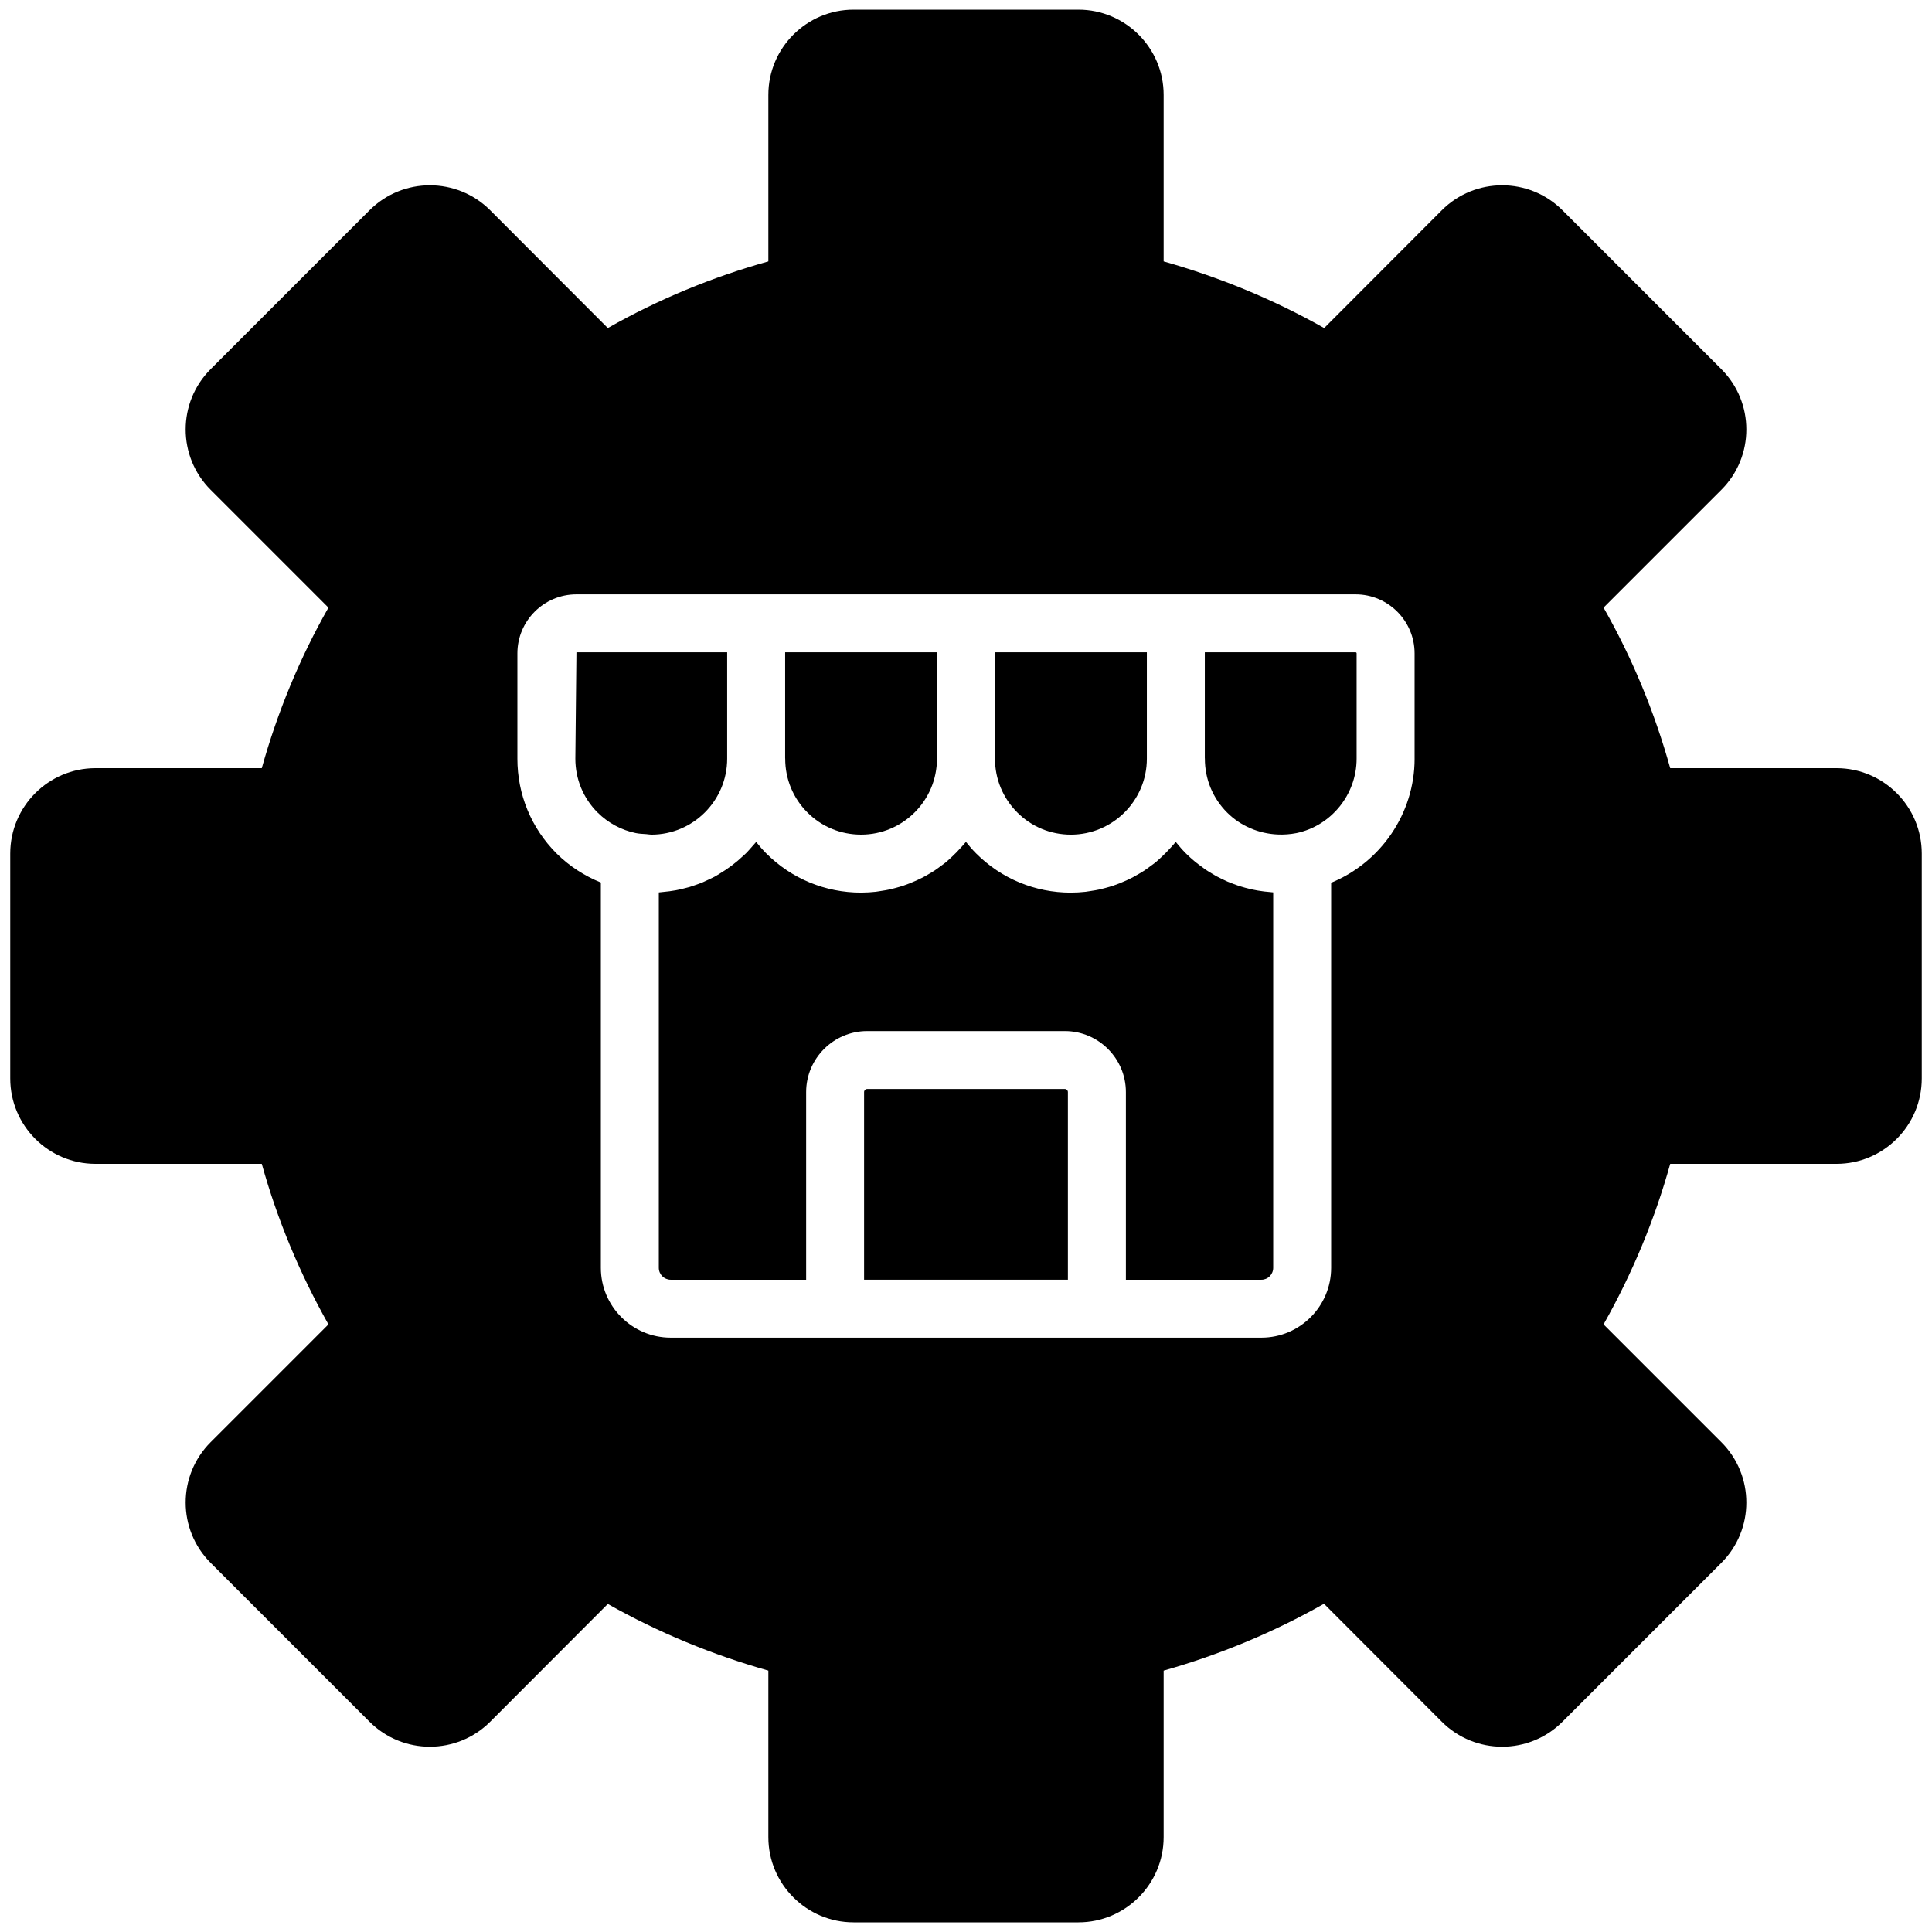
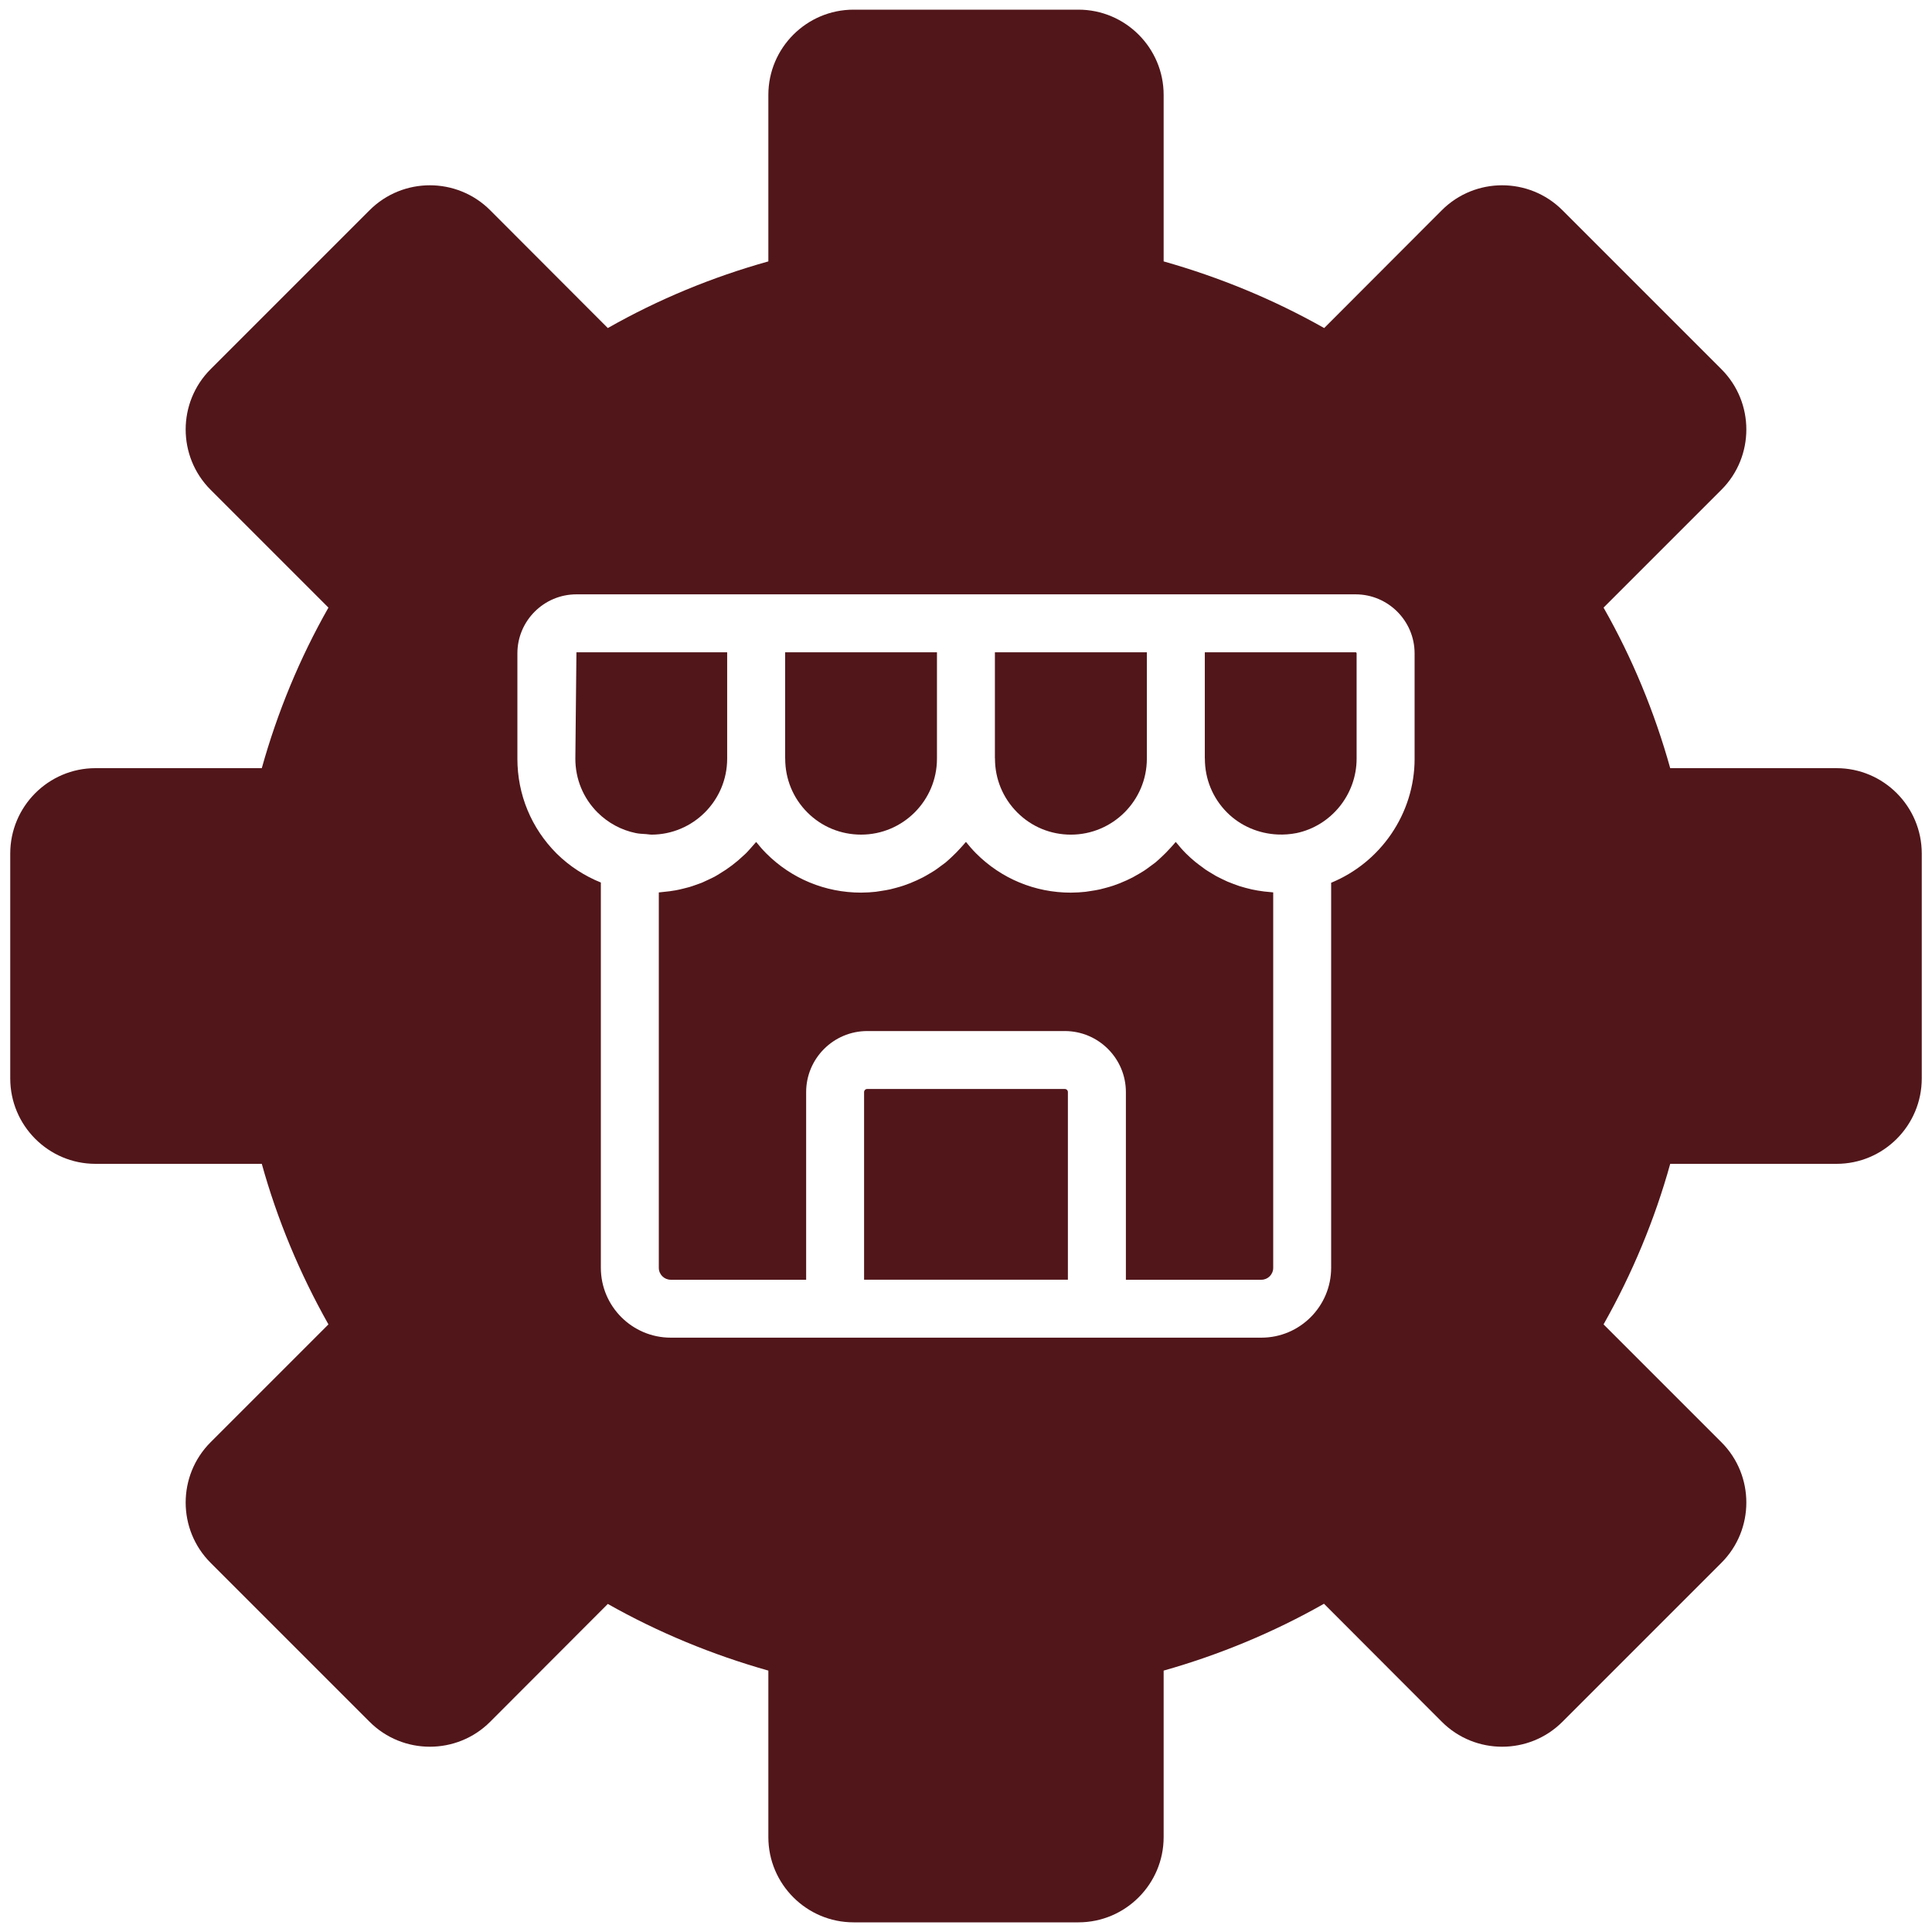
- <svg xmlns="http://www.w3.org/2000/svg" id="Layer_1" enable-background="new 0 0 100 100" viewBox="0 0 100 100">
+ <svg xmlns="http://www.w3.org/2000/svg" fill="#51161a" id="Layer_1" enable-background="new 0 0 100 100" viewBox="0 0 100 100">
  <g>
    <path d="m33.451 43.174c.09.006.171.026.263.027 2.164-.001 3.924-1.764 3.924-3.932v-5.507h-7.802l-.056 5.508c0 1.055.408 2.043 1.149 2.784.546.542 1.229.911 1.971 1.064.178.038.365.044.551.056z" />
    <path d="m40.639 39.24c0 .01.003.019.003.029 0 1.055.408 2.043 1.149 2.784.739.74 1.727 1.147 2.782 1.147 2.164-.001 3.924-1.764 3.924-3.931v-5.507h-7.858z" />
    <path d="m55.113 56.365h-10.226c-.089 0-.162.072-.162.161v9.711h10.549v-9.711c0-.088-.072-.161-.161-.161z" />
    <path d="m51.497 39.236c0 .011.003.022.003.034 0 1.05.41 2.039 1.155 2.784.739.74 1.725 1.147 2.775 1.147 2.167-.001 3.931-1.764 3.931-3.932v-5.507h-7.865v5.474z" />
    <path d="m65.437 46.144c-.115-.014-.229-.031-.343-.05-.104-.018-.208-.037-.311-.06-.109-.024-.216-.052-.323-.081-.104-.028-.208-.057-.311-.09-.102-.033-.201-.07-.301-.108-.104-.039-.208-.078-.311-.122-.094-.041-.185-.086-.278-.131-.104-.05-.208-.1-.309-.155-.083-.046-.163-.097-.245-.147-.106-.064-.212-.126-.315-.196-.064-.044-.125-.094-.188-.14-.114-.084-.229-.166-.339-.257-.001-.001-.002-.002-.003-.002-.163-.136-.322-.278-.474-.429-.184-.185-.354-.38-.515-.581-.004-.006-.01-.01-.014-.016-.019.024-.041.045-.061.068-.069.085-.145.163-.218.245-.144.161-.295.314-.454.461-.1.092-.197.187-.302.273-.09.074-.185.139-.278.208-.1.074-.199.15-.303.219-.096.064-.196.121-.296.18-.109.065-.218.128-.33.187-.101.053-.204.101-.309.149-.119.055-.239.106-.361.154-.104.041-.208.079-.313.115-.132.044-.266.083-.401.119-.102.027-.203.056-.306.079-.154.034-.311.059-.468.082-.089.013-.177.031-.268.041-.243.027-.49.042-.74.043-.007 0-.013.001-.02.001h-.001s-.001 0-.001 0c-1.852 0-3.592-.72-4.899-2.026-.186-.186-.357-.382-.518-.585-.004-.005-.009-.01-.013-.015-.02.025-.043.046-.063.071-.067.082-.14.158-.21.237-.144.161-.294.314-.452.461-.102.095-.202.191-.309.28-.088.073-.182.137-.274.205-.101.076-.202.152-.307.222-.095.063-.195.12-.293.178-.109.065-.219.129-.332.188-.101.052-.204.101-.307.148-.119.055-.239.106-.361.154-.103.041-.207.079-.313.115-.132.044-.265.083-.4.119-.102.028-.203.056-.307.079-.153.034-.308.058-.465.082-.09.014-.179.031-.271.042-.242.027-.487.042-.735.043-.008 0-.015.001-.023.001-.001 0-.001 0-.002 0s-.001 0-.002 0c-1.856 0-3.598-.72-4.905-2.026-.184-.184-.354-.379-.514-.58-.004-.005-.01-.01-.014-.016-.019.024-.042.046-.062.07-.049.06-.103.116-.154.175-.1.114-.199.229-.306.337-.041.041-.085.077-.127.117-.38.363-.801.681-1.255.951-.082.049-.162.102-.247.147-.109.059-.223.109-.335.162-.1.047-.198.096-.3.139-.109.045-.221.083-.333.122-.112.04-.223.08-.338.114-.109.032-.22.058-.331.085-.122.03-.245.059-.37.082-.109.02-.219.035-.33.051-.132.018-.265.033-.4.044-.051.004-.099.014-.15.016v19.431c0 .34.277.616.617.616h7.009v-9.711c0-1.743 1.418-3.161 3.162-3.161h10.226c1.743 0 3.162 1.418 3.162 3.161v9.711h7.015c.336 0 .61-.276.61-.616v-19.433c-.052-.003-.104-.012-.156-.016-.104-.007-.206-.018-.308-.03z" />
    <path d="m95.06 39.76h-8.61c-.81-2.9-1.96-5.69-3.45-8.31l6.1-6.1c1.72-1.72 1.72-4.52 0-6.24l-8.23-8.23c-1.72-1.72-4.52-1.72-6.24 0l-6.09 6.1c-2.62-1.48-5.41-2.63-8.31-3.45v-8.62c0-2.43-1.98-4.41-4.41-4.41h-11.64c-2.43 0-4.41 1.98-4.41 4.41v8.62c-2.9.81-5.69 1.96-8.31 3.45l-6.09-6.1c-1.72-1.72-4.52-1.72-6.24 0l-8.23 8.23c-1.72 1.72-1.72 4.52 0 6.24l6.1 6.1c-1.49 2.62-2.64 5.41-3.45 8.31h-8.61c-2.43 0-4.41 1.98-4.41 4.42v11.64c0 2.44 1.98 4.42 4.41 4.42h8.61c.8 2.88 1.96 5.67 3.45 8.31l-6.1 6.1c-1.72 1.72-1.72 4.52 0 6.24l8.23 8.23c1.72 1.72 4.52 1.72 6.24 0l6.09-6.1c2.62 1.48 5.41 2.63 8.31 3.45v8.62c0 2.43 1.98 4.41 4.41 4.41h11.64c2.43 0 4.41-1.98 4.41-4.41v-8.62c2.9-.82 5.69-1.98 8.3-3.46l6.1 6.11c1.72 1.72 4.52 1.72 6.24 0l8.23-8.23c1.72-1.72 1.72-4.52 0-6.24l-6.1-6.1c1.49-2.64 2.65-5.43 3.45-8.31h8.61c2.43 0 4.41-1.98 4.41-4.42v-11.64c0-2.44-1.98-4.42-4.41-4.42zm-21.84-.49c0 2.843-1.758 5.371-4.32 6.421v19.93c0 1.994-1.62 3.616-3.61 3.616h-8.515-13.549-8.509c-1.994 0-3.617-1.622-3.617-3.616v-19.941c-.844-.343-1.625-.843-2.289-1.501-1.312-1.312-2.031-3.054-2.031-4.909v-5.451c0-1.685 1.371-3.056 3.056-3.056h9.302 10.858 10.865 9.302c1.685 0 3.056 1.371 3.056 3.056v5.451z" />
    <path d="m62.361 33.763v5.473c0 .011.003.022.003.034 0 1.055.408 2.043 1.148 2.784.699.7 1.639 1.094 2.615 1.139.325.015.653-.009.978-.072 1.797-.376 3.113-1.997 3.113-3.852v-5.451c0-.032-.023-.056-.056-.056h-7.801z" />
  </g>
</svg>
